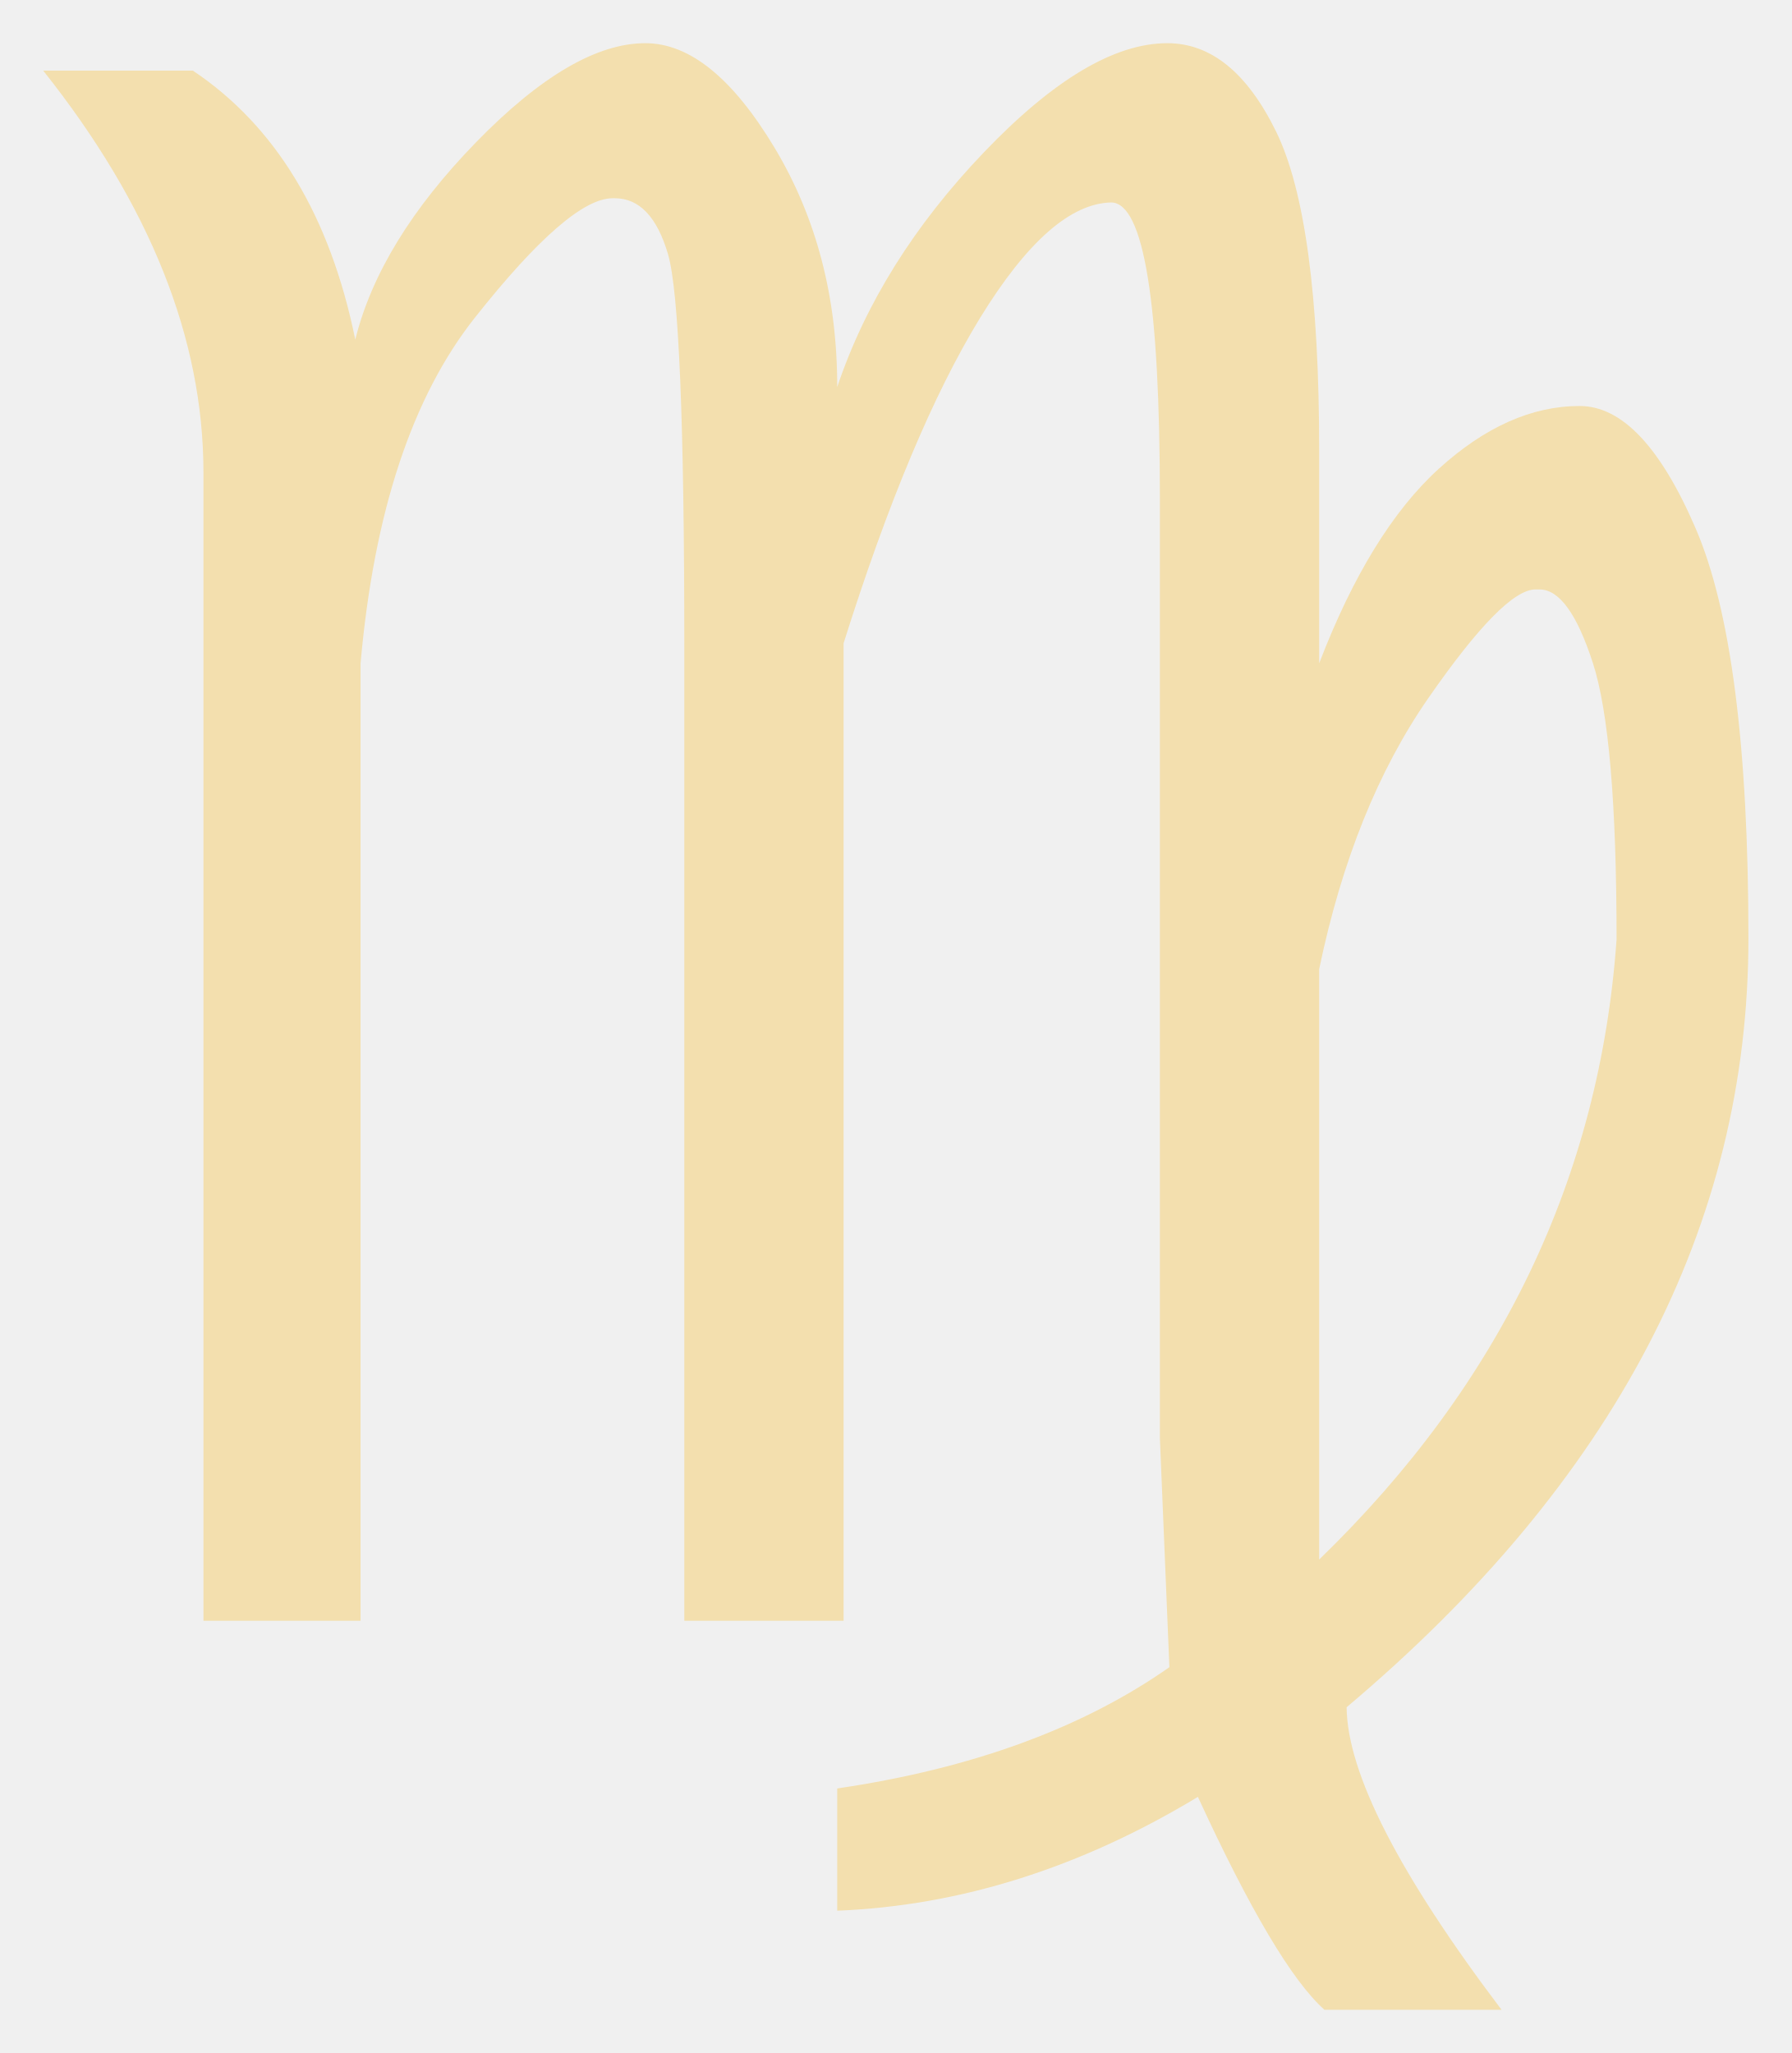
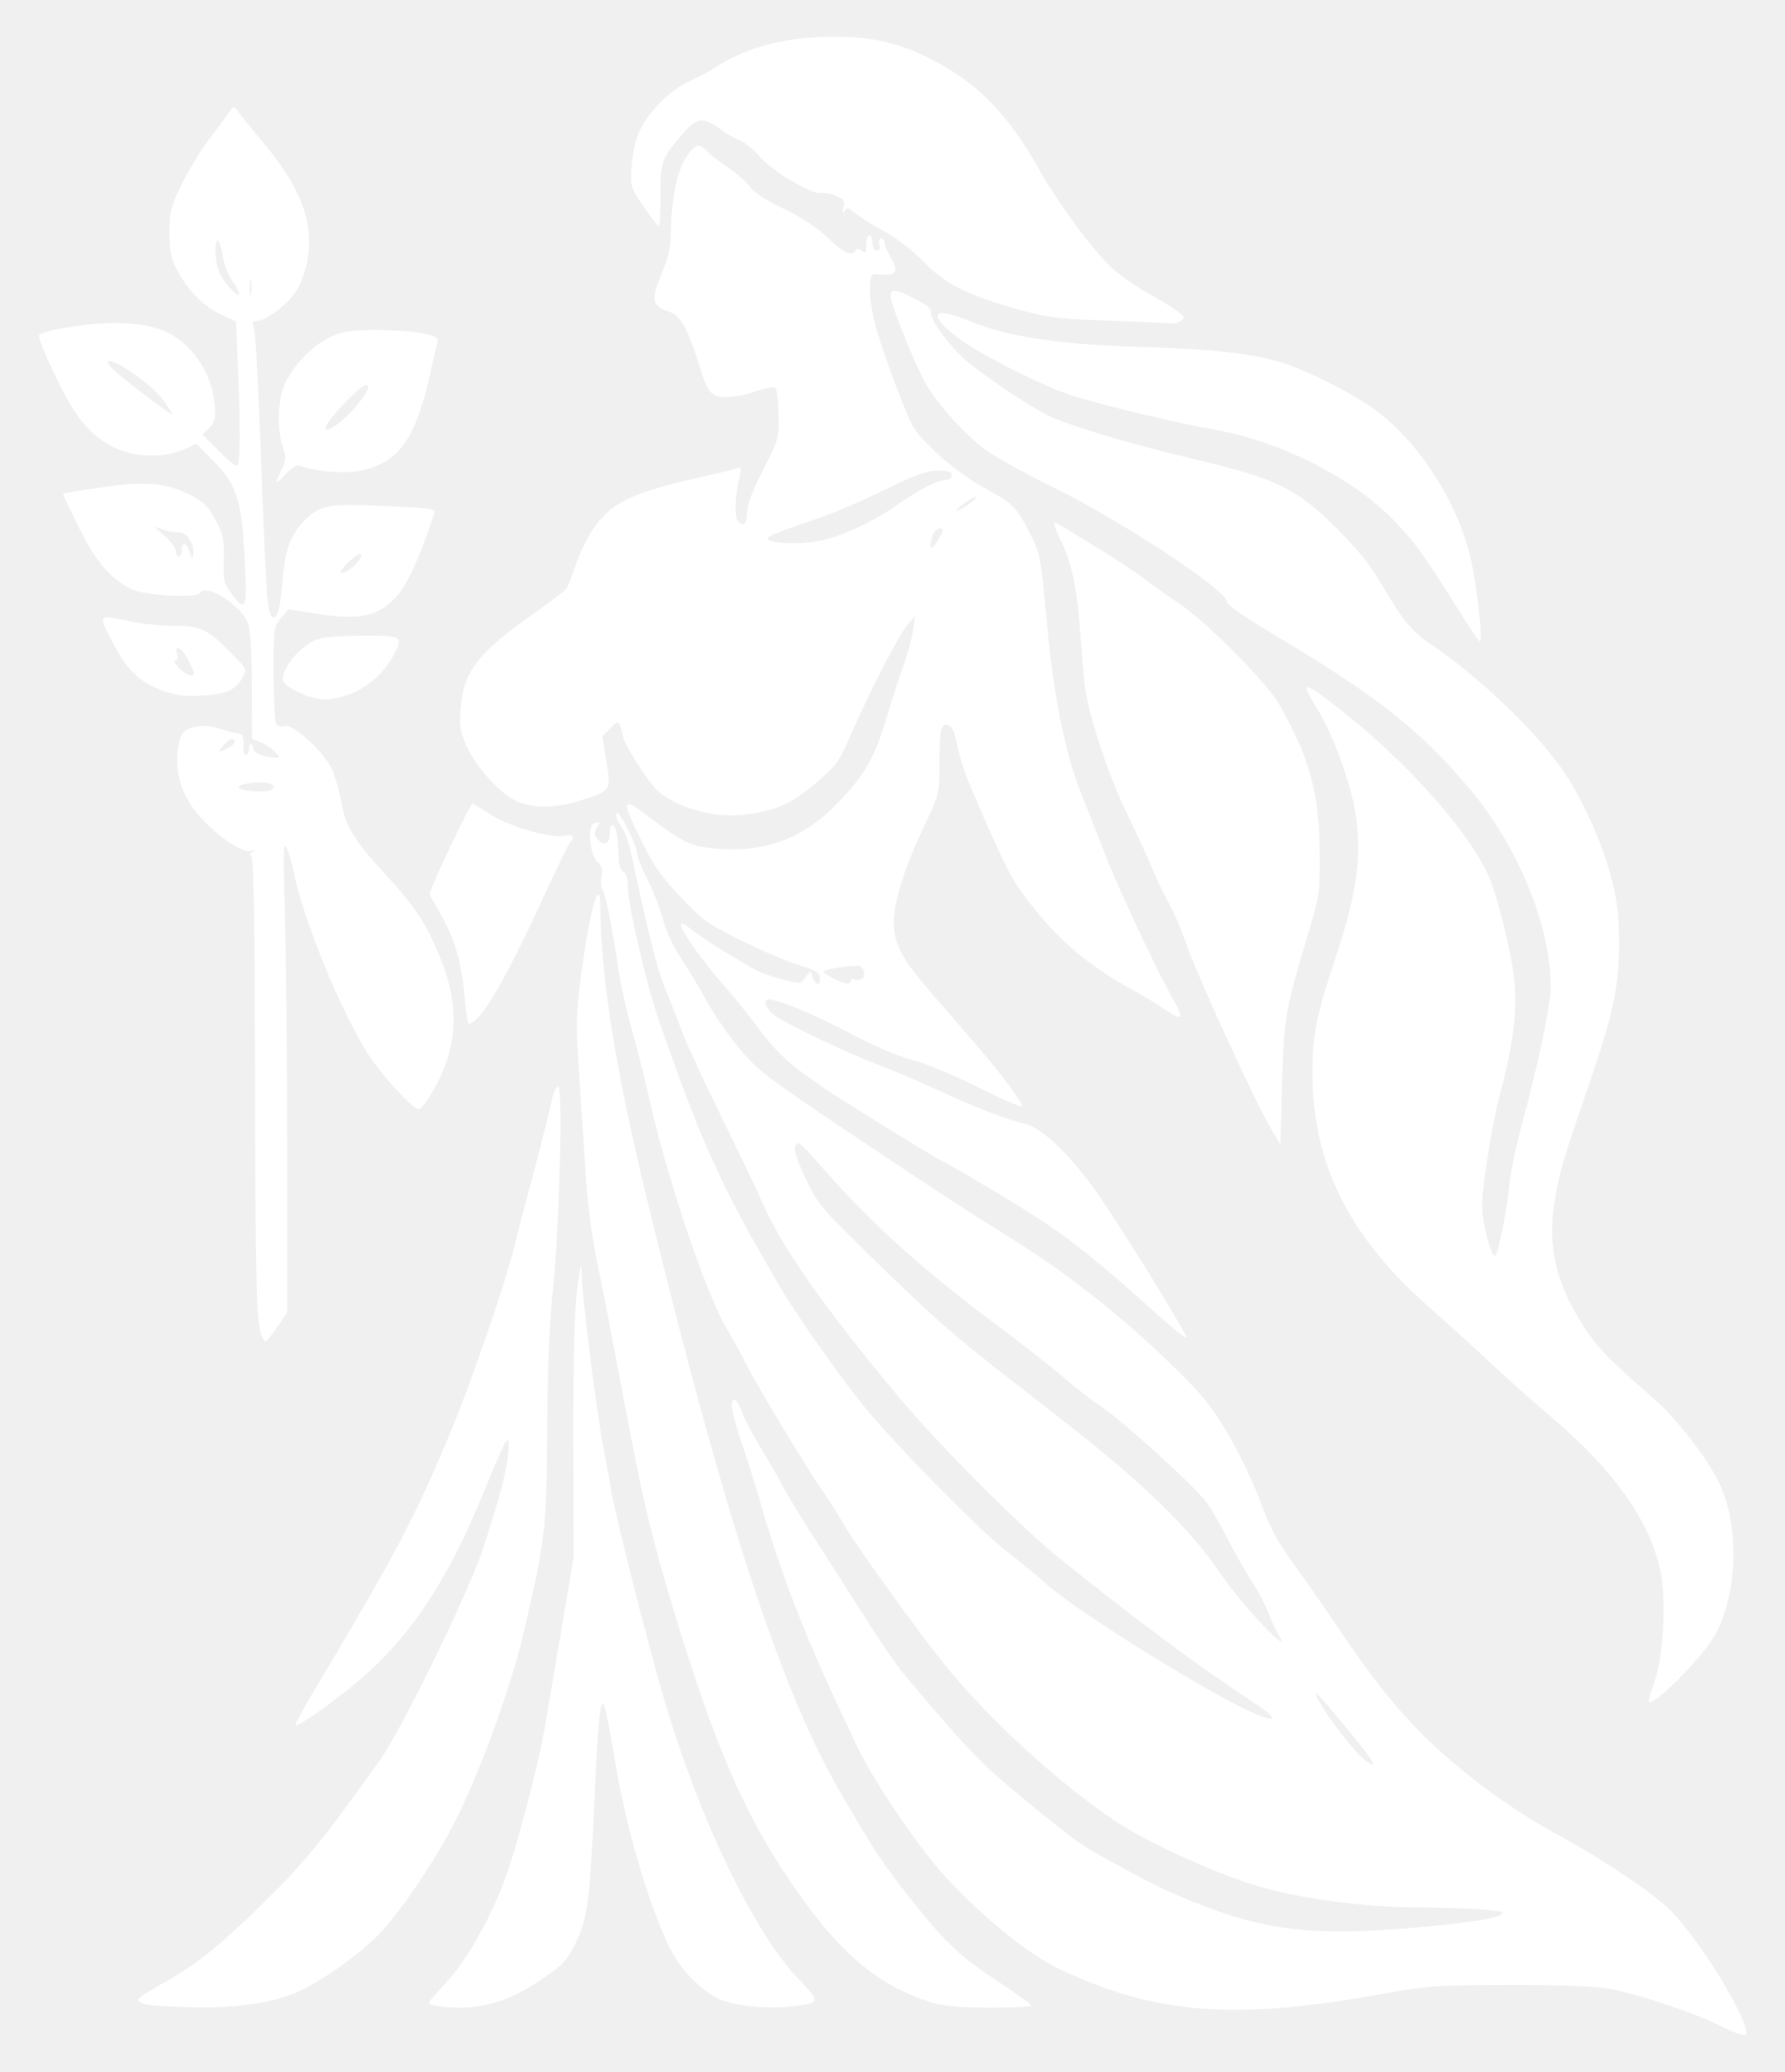
- <svg xmlns="http://www.w3.org/2000/svg" viewBox="-8.3 -8.086 16.591 19.013" width="16.591mm" height="19.013mm">
-   <path d="M-2.324 -7.686Q-1.709 -7.686 -1.128 -6.719Q-0.547 -5.752 -0.547 -4.502Q-0.156 -5.664 0.811 -6.675Q1.777 -7.686 2.51 -7.686Q3.115 -7.686 3.516 -6.87Q3.916 -6.055 3.916 -3.916V-1.943Q4.385 -3.164 5.024 -3.745Q5.664 -4.326 6.328 -4.326Q6.914 -4.326 7.402 -3.193Q7.891 -2.061 7.891 0.605Q7.891 4.59 4.17 7.725Q4.18 8.643 5.605 10.527H3.965Q3.516 10.127 2.793 8.555Q1.162 9.541 -0.547 9.609V8.477Q1.318 8.203 2.529 7.354L2.441 5.234V-3.115Q2.441 -3.291 2.441 -3.457Q2.441 -6.201 1.992 -6.211Q1.426 -6.201 0.776 -5.142Q0.127 -4.082 -0.488 -2.129V6.924H-1.963V-2.08Q-1.963 -5.215 -2.114 -5.732Q-2.266 -6.25 -2.607 -6.25Q-2.607 -6.25 -2.617 -6.25Q-2.617 -6.25 -2.627 -6.25Q-3.027 -6.25 -3.901 -5.146Q-4.775 -4.043 -4.961 -1.943V6.924H-6.416V-3.711Q-6.416 -5.566 -7.9 -7.432H-6.514Q-5.361 -6.66 -5.01 -4.941Q-4.785 -5.85 -3.892 -6.768Q-2.998 -7.686 -2.324 -7.686ZM3.916 0.889V6.357Q6.436 3.916 6.67 0.615Q6.67 -1.27 6.45 -1.948Q6.23 -2.627 5.957 -2.627Q5.957 -2.627 5.918 -2.627Q5.625 -2.627 4.927 -1.621Q4.229 -0.615 3.916 0.889Z" fill="#f3dfae" />
+ <svg xmlns="http://www.w3.org/2000/svg" viewBox="-6 -6 291.50 339.00" width="292" height="339">
+   <path fill="#FFFFFF" fill-rule="evenodd" d="M274.75,325.22C270.40,323.12 261.88,320.29 257.24,319.41C254.89,318.96 249.52,318.76 240.75,318.77C228.88,318.80 227.11,318.92 220.42,320.14C195.75,324.64 182.70,323.63 166.75,315.98C162.10,313.75 154.65,307.71 148.79,301.43C144.08,296.38 136.80,285.64 133.81,279.35C125.71,262.32 121.88,252.65 118.23,240.00C117.23,236.56 115.76,231.87 114.96,229.57C113.48,225.34 113.12,223.00 113.96,223.00C114.21,223.00 114.81,224.02 115.28,225.27C115.76,226.52 117.15,229.16 118.38,231.15C119.60,233.13 121.13,235.79 121.78,237.07C122.43,238.34 124.94,242.44 127.35,246.18C129.77,249.92 133.48,255.74 135.60,259.11C137.72,262.49 140.48,266.49 141.75,268.00C150.04,277.90 153.75,281.94 157.49,285.13C164.53,291.13 170.14,295.54 172.25,296.72C181.39,301.85 183.97,303.15 189.10,305.20C198.04,308.78 204.15,309.99 213.25,310.00C221.52,310.00 237.35,308.41 239.13,307.39C240.14,306.81 239.91,306.72 236.75,306.44C234.82,306.27 229.61,306.10 225.16,306.06C216.43,306.00 206.02,304.56 199.25,302.49C192.16,300.32 181.34,295.36 176.25,291.94C166.79,285.60 155.39,275.13 148.22,266.22C143.37,260.18 133.69,246.69 131.74,243.25C130.97,241.88 129.39,239.40 128.24,237.75C125.54,233.88 117.53,220.56 115.76,217.00C115.00,215.49 113.62,212.98 112.69,211.42C109.41,205.97 103.18,187.63 100.23,174.75C99.29,170.62 97.85,164.89 97.03,162.00C96.22,159.11 95.30,155.06 95.00,153.00C93.92,145.66 92.85,140.24 92.37,139.62C92.10,139.28 92.01,138.30 92.18,137.45C92.42,136.29 92.26,135.70 91.54,135.08C90.31,134.00 89.79,129.19 90.87,128.77C91.98,128.35 92.05,128.43 91.41,129.46C90.94,130.21 90.95,130.59 91.47,131.21C92.54,132.50 93.50,132.16 93.50,130.50C93.50,129.68 93.71,129.00 93.96,129.00C94.52,129.00 94.91,130.96 94.96,133.98C94.99,135.41 95.27,136.36 95.75,136.63C96.23,136.90 96.50,137.81 96.50,139.18C96.50,142.15 99.56,155.24 101.66,161.25C108.64,181.25 111.74,188.04 121.38,204.55C124.05,209.14 131.68,219.94 135.46,224.50C140.70,230.82 153.95,244.28 158.19,247.58C160.70,249.54 163.54,251.87 164.50,252.77C169.62,257.55 194.00,272.63 200.06,274.77C203.03,275.82 202.38,274.84 198.38,272.21C189.87,266.64 178.55,258.21 166.77,248.66C160.42,243.51 147.11,230.13 140.75,222.49C128.64,207.95 121.97,198.48 118.75,191.28C117.65,188.82 114.47,182.17 111.69,176.51C108.90,170.85 106.05,164.65 105.34,162.73C104.63,160.82 103.38,157.64 102.57,155.67C101.29,152.61 100.10,147.85 96.90,133.08C96.58,131.61 95.89,129.86 95.37,129.20C94.85,128.54 94.51,127.61 94.61,127.12C94.83,126.11 98.00,132.20 98.00,133.63C98.00,134.12 98.77,136.06 99.72,137.93C100.66,139.80 101.79,142.73 102.24,144.44C102.69,146.20 103.96,148.93 105.15,150.72C106.30,152.47 108.22,155.66 109.40,157.82C110.58,159.98 112.99,163.47 114.75,165.58C117.61,168.99 119.34,170.33 130.51,177.83C145.17,187.67 150.82,191.37 159.86,197.03C168.53,202.47 177.00,209.14 184.87,216.72C190.34,221.99 191.72,223.65 194.56,228.40C196.43,231.54 198.77,236.39 199.95,239.60C201.59,244.06 202.76,246.25 205.51,250.00C207.42,252.61 210.49,257.00 212.32,259.75C218.06,268.34 222.22,273.59 227.07,278.32C232.90,284.02 241.00,290.01 247.93,293.78C255.94,298.12 264.34,303.75 267.22,306.69C271.90,311.49 279.50,323.80 279.50,326.59C279.50,327.30 278.37,326.97 274.75,325.22ZM18.36,322.05C17.32,321.89 16.42,321.53 16.36,321.26C16.30,320.99 17.71,319.97 19.50,318.99C25.56,315.68 29.12,312.89 36.51,305.67C43.57,298.79 46.79,294.84 56.14,281.63C59.47,276.91 70.03,255.34 72.51,248.19C73.63,244.92 75.11,240.14 75.78,237.57C77.01,232.85 77.40,228.88 76.55,229.78C76.30,230.04 74.82,233.40 73.27,237.25C66.89,253.03 60.65,262.32 51.25,269.98C47.25,273.24 42.40,276.57 42.10,276.27C41.99,276.15 43.35,273.63 45.12,270.66C58.68,247.94 61.81,242.00 67.60,228.00C71.11,219.51 76.60,203.48 77.97,197.73C78.50,195.51 79.82,190.45 80.90,186.48C81.99,182.50 83.26,177.50 83.72,175.37C84.27,172.86 84.76,171.60 85.11,171.82C85.88,172.29 85.24,195.68 84.20,205.25C83.67,210.18 83.35,217.97 83.29,228.00C83.18,244.32 82.97,246.08 79.40,261.25C77.09,271.09 71.45,286.17 67.17,294.00C63.92,299.94 58.93,307.16 55.85,310.37C52.64,313.71 46.14,318.33 42.39,319.94C38.45,321.63 32.80,322.50 26.32,322.43C22.98,322.39 19.40,322.22 18.36,322.05ZM64.86,322.14C63.47,321.93 63.47,321.93 66.70,318.44C70.04,314.83 73.83,308.22 76.27,301.76C78.25,296.47 81.88,282.69 82.97,276.25C83.53,272.95 84.81,265.41 85.80,259.50L87.61,248.75L87.57,229.25C87.55,215.52 87.74,208.27 88.21,204.75C88.81,200.34 88.89,200.08 88.94,202.55C89.02,206.36 91.31,224.61 92.48,230.75C93.00,233.50 93.57,236.65 93.74,237.75C94.30,241.37 99.92,263.58 102.41,272.00C108.29,291.89 117.15,310.27 124.55,317.93C128.06,321.57 127.99,321.76 123.14,322.28C118.97,322.73 113.72,322.15 111.25,320.98C108.40,319.62 105.15,316.26 103.48,312.96C99.94,305.95 96.09,292.76 94.23,281.25C93.51,276.85 92.74,273.06 92.51,272.82C91.93,272.23 91.60,275.78 91.00,289.01C90.26,305.11 89.86,308.10 87.89,312.00C86.42,314.92 85.82,315.54 81.98,318.10C76.17,321.98 71.35,323.12 64.86,322.14ZM146.00,321.57C137.16,318.74 130.81,313.27 123.09,301.87C115.42,290.54 110.67,279.49 104.01,257.53C100.34,245.41 99.05,239.99 96.02,224.00C93.19,209.04 92.67,206.41 91.27,199.55C90.51,195.82 89.81,190.06 89.51,185.05C89.23,180.49 88.76,173.15 88.46,168.75C87.99,161.94 88.03,159.78 88.74,154.25C90.20,142.86 91.99,136.54 92.01,142.77C92.02,153.61 94.53,169.27 99.57,190.00C112.10,241.60 121.47,270.39 131.17,287.10C137.00,297.14 138.20,298.95 143.02,305.00C148.56,311.96 150.82,314.08 157.14,318.25C160.05,320.18 162.45,321.92 162.47,322.12C162.49,322.33 159.41,322.49 155.62,322.47C150.49,322.45 148.05,322.22 146.00,321.57ZM217.22,280.64C215.22,277.99 209.38,271.00 209.16,271.00C208.17,271.00 214.56,279.92 216.92,281.83C218.78,283.34 218.90,282.87 217.22,280.64ZM263.50,272.23C263.50,272.09 263.98,270.57 264.56,268.86C265.91,264.90 266.41,255.90 265.52,251.40C263.86,242.97 258.00,234.66 247.29,225.58C244.24,222.99 239.82,219.05 237.45,216.81C235.09,214.58 230.64,210.54 227.57,207.84C214.42,196.27 208.49,184.30 208.50,169.34C208.51,163.40 209.19,160.04 212.22,150.91C216.84,137.01 217.15,130.12 213.61,119.66C212.47,116.26 210.66,112.14 209.53,110.35C208.41,108.59 207.50,106.87 207.50,106.55C207.50,106.22 208.46,106.64 209.62,107.49C221.89,116.36 233.93,129.39 237.42,137.56C238.88,141.01 241.00,149.59 241.53,154.28C242.09,159.16 241.37,164.95 239.22,172.88C238.53,175.42 237.53,180.64 236.99,184.48C236.07,190.95 236.06,191.71 236.77,195.09C237.55,198.80 238.28,200.27 238.69,198.96C239.38,196.80 240.48,190.79 240.74,187.75C240.91,185.82 241.93,181.05 243.00,177.14C245.45,168.19 247.50,158.30 247.50,155.44C247.49,145.46 242.15,132.44 234.18,123.01C225.94,113.25 219.09,107.88 201.64,97.48C197.13,94.80 194.53,92.95 194.52,92.42C194.48,90.57 176.94,79.02 166.23,73.80C161.84,71.66 156.86,68.91 155.15,67.70C151.85,65.34 147.36,60.40 145.24,56.77C143.56,53.92 139.50,43.81 139.50,42.51C139.50,41.17 140.22,41.25 143.50,42.91C145.45,43.90 146.21,44.56 146.10,45.18C145.92,46.19 148.61,49.98 151.34,52.56C153.51,54.61 161.03,59.75 164.71,61.71C168.03,63.46 177.68,66.38 189.52,69.21C202.74,72.36 205.90,73.91 212.44,80.41C215.79,83.74 218.03,86.50 219.63,89.27C223.21,95.45 224.69,97.26 228.10,99.56C235.55,104.59 244.75,113.33 249.16,119.57C252.41,124.17 255.81,131.54 257.34,137.36C258.36,141.19 258.64,143.49 258.67,148.00C258.71,155.13 257.81,159.59 254.15,170.25C249.45,183.98 249.01,185.46 248.19,190.17C246.87,197.81 248.29,204.01 253.00,211.18C255.27,214.63 256.97,216.38 264.24,222.72C267.88,225.89 272.79,232.12 274.83,236.16C278.32,243.05 278.25,253.56 274.67,260.99C272.90,264.68 263.50,274.14 263.50,272.23ZM202.90,261.38C202.51,260.76 201.80,259.20 201.32,257.91C200.84,256.62 199.55,254.18 198.46,252.50C197.37,250.81 195.60,247.70 194.53,245.59C193.47,243.48 191.93,240.84 191.12,239.73C189.24,237.16 177.50,226.50 173.94,224.14C172.46,223.16 169.79,221.08 168.00,219.53C166.21,217.97 161.26,214.09 157.00,210.90C144.60,201.64 136.13,194.00 128.36,185.09C124.76,180.97 124.25,180.55 123.91,181.47C123.64,182.21 124.12,183.75 125.60,186.88C127.57,191.02 128.13,191.69 136.21,199.55C148.41,211.40 149.32,212.18 166.75,225.67C180.37,236.21 188.41,243.98 193.50,251.50C197.02,256.72 205.75,265.88 202.90,261.38ZM36.59,212.62C35.71,210.92 35.51,203.34 35.47,169.13C35.45,145.71 35.27,134.41 34.91,134.20C34.58,133.99 34.63,133.71 35.07,133.39C35.57,133.03 35.51,132.99 34.81,133.21C33.51,133.64 29.59,131.03 26.60,127.76C23.09,123.92 21.91,119.26 23.28,114.63C23.79,112.91 26.87,112.25 29.77,113.23C31.01,113.65 32.36,114.00 32.77,114.00C33.48,114.00 33.74,114.83 33.59,116.62C33.54,117.11 33.73,117.50 34.01,117.50C34.28,117.50 34.50,117.01 34.50,116.42C34.50,115.82 34.67,115.50 34.88,115.71C35.08,115.91 35.25,116.34 35.25,116.64C35.25,117.21 36.96,117.86 38.70,117.95C39.61,118.00 39.61,117.95 38.79,117.05C38.32,116.52 37.27,115.82 36.46,115.49L35.00,114.88L34.97,106.31C34.95,101.05 34.71,97.08 34.35,96.02C33.34,93.11 27.51,89.37 26.50,90.99C25.91,91.95 17.22,91.44 15.10,90.32C11.65,88.50 9.47,85.91 6.67,80.35C5.17,77.35 4.01,74.84 4.09,74.77C4.18,74.70 6.92,74.24 10.19,73.76C16.91,72.76 20.33,72.94 23.82,74.48C26.90,75.84 27.84,76.72 29.31,79.61C30.30,81.58 30.48,82.60 30.38,85.65C30.26,89.00 30.37,89.48 31.65,91.16C33.99,94.24 34.19,93.75 33.81,85.74C33.35,76.00 32.50,73.29 28.72,69.47L25.88,66.60L23.82,67.54C20.66,68.97 15.63,68.84 12.47,67.23C8.40,65.17 6.23,62.56 2.91,55.72C1.25,52.30 0.00,49.22 0.14,48.86C0.30,48.44 2.49,47.89 6.07,47.37C12.16,46.47 17.25,46.75 20.64,48.17C24.96,49.98 28.41,54.94 28.87,60.03C29.09,62.50 28.98,63.02 28.01,63.99L26.89,65.11L29.53,67.78C30.98,69.25 32.36,70.34 32.59,70.20C33.08,69.89 33.12,63.37 32.67,53.68L32.35,46.60L29.96,45.48C27.05,44.12 24.52,41.58 22.79,38.30C21.73,36.29 21.50,35.17 21.50,32.02C21.50,28.59 21.70,27.79 23.44,24.22C24.51,22.04 26.59,18.64 28.07,16.67C29.54,14.70 31.03,12.68 31.37,12.17C31.96,11.30 32.04,11.31 32.87,12.47C33.35,13.15 35.27,15.51 37.13,17.72C42.98,24.69 45.13,30.52 44.07,36.54C43.77,38.26 42.95,40.53 42.25,41.59C40.77,43.82 37.29,46.50 35.87,46.50C35.07,46.50 34.95,46.71 35.26,47.62C35.62,48.70 35.93,54.85 36.93,81.00C37.36,92.29 37.66,95.00 38.50,95.00C39.22,95.00 39.63,93.29 40.00,88.74C40.40,83.81 41.43,81.18 43.83,78.91C46.28,76.59 47.50,76.39 56.67,76.78C64.10,77.09 65.05,77.23 64.82,77.94C62.48,85.13 60.39,89.70 58.57,91.67C55.51,94.96 52.45,95.55 44.85,94.31L40.95,93.67L39.72,95.12C38.54,96.53 38.50,96.84 38.51,104.16C38.51,108.34 38.71,112.06 38.95,112.43C39.20,112.82 39.78,112.98 40.34,112.80C41.66,112.38 46.58,116.82 47.97,119.69C48.55,120.89 49.27,123.31 49.57,125.06C50.27,129.18 51.50,131.24 56.65,136.86C61.79,142.46 63.50,145.06 65.83,150.82C69.16,159.05 68.62,166.05 64.07,173.37C63.34,174.54 62.52,175.50 62.23,175.50C61.33,175.50 56.16,169.86 54.00,166.50C49.49,159.48 43.14,143.86 41.72,136.25C41.51,135.15 41.04,133.57 40.67,132.75C40.10,131.47 40.06,133.18 40.38,144.25C40.58,151.40 40.75,168.84 40.75,183.00L40.75,208.75L39.10,211.12C38.19,212.43 37.36,213.50 37.24,213.50C37.13,213.50 36.83,213.11 36.59,212.62ZM183.52,209.41C171.58,198.66 167.33,195.41 157.54,189.54C153.41,187.06 149.07,184.55 147.90,183.95C146.74,183.36 140.82,179.76 134.75,175.96C123.45,168.88 121.44,167.18 116.74,160.75C115.93,159.65 113.72,156.97 111.83,154.79C108.10,150.50 104.74,145.60 105.21,145.12C105.37,144.96 106.01,145.31 106.64,145.89C107.68,146.88 114.45,151.13 117.60,152.79C118.34,153.18 120.25,153.84 121.84,154.25C124.67,154.99 124.76,154.98 125.56,153.92L126.38,152.83L126.72,153.92C127.17,155.32 128.12,155.32 127.91,153.92C127.78,153.06 127.11,152.66 124.65,151.96C122.94,151.48 118.73,149.70 115.28,147.99C109.57,145.17 108.67,144.53 105.13,140.79C102.32,137.82 100.67,135.53 99.15,132.45C95.14,124.34 95.24,124.06 100.69,128.20C105.75,132.03 107.17,132.63 111.68,132.90C119.46,133.36 125.35,131.05 130.80,125.40C135.28,120.77 136.78,118.16 138.78,111.56C139.66,108.64 140.94,104.67 141.63,102.75C142.31,100.83 143.01,98.24 143.18,97.00L143.50,94.75L142.24,96.25C140.76,98.01 136.03,107.17 133.00,114.15C131.08,118.55 130.55,119.32 127.64,121.78C123.52,125.28 121.39,126.35 117.03,127.10C112.61,127.86 108.00,127.17 104.02,125.15C101.71,123.98 100.81,123.09 98.63,119.83C97.18,117.68 95.87,115.32 95.71,114.59C95.09,111.77 95.04,111.73 93.64,113.14L92.31,114.46L92.98,118.56C93.76,123.39 93.74,123.42 88.58,125.02C84.62,126.24 80.86,126.26 78.25,125.06C75.58,123.84 71.73,119.61 70.15,116.18C69.07,113.81 68.91,112.88 69.11,110.07C69.56,103.86 71.76,100.99 81.19,94.31C83.79,92.46 86.13,90.69 86.39,90.35C86.65,90.02 87.35,88.28 87.94,86.49C88.52,84.70 89.78,82.08 90.72,80.68C93.71,76.25 97.01,74.63 108.25,72.11C110.72,71.56 113.29,70.93 113.95,70.72C115.07,70.37 115.12,70.44 114.80,71.80C114.02,75.03 113.88,78.50 114.49,79.24C115.39,80.32 116.00,79.70 116.00,77.72C116.00,76.63 116.96,74.12 118.62,70.87C121.18,65.88 121.24,65.65 121.15,61.81C121.10,59.64 120.88,57.68 120.66,57.46C120.43,57.24 119.01,57.49 117.50,58.01C115.99,58.54 113.80,58.97 112.64,58.98C110.28,59.00 109.59,58.30 108.49,54.75C106.30,47.70 105.18,45.64 103.18,44.98C100.44,44.07 100.24,43.03 101.98,38.88C103.10,36.23 103.50,34.47 103.51,32.26C103.53,27.32 104.43,22.46 105.75,20.21C107.30,17.56 108.10,17.26 109.54,18.80C110.18,19.47 111.73,20.68 112.99,21.49C114.25,22.31 115.81,23.68 116.45,24.54C117.22,25.58 119.10,26.81 121.93,28.13C124.79,29.46 127.21,31.04 129.09,32.82C131.87,35.45 133.12,36.02 133.77,34.98C133.99,34.62 134.31,34.64 134.79,35.04C135.38,35.52 135.50,35.35 135.50,34.06C135.50,33.20 135.72,32.50 136.00,32.50C136.28,32.50 136.50,33.06 136.50,33.75C136.50,34.49 136.79,35.00 137.20,35.00C137.66,35.00 137.81,34.65 137.64,34.00C137.50,33.44 137.63,33.00 137.94,33.00C138.25,33.00 138.50,33.32 138.50,33.72C138.50,34.12 138.97,35.24 139.54,36.20C140.83,38.39 140.43,39.11 138.07,38.91C136.26,38.75 136.25,38.77 136.10,40.81C136.02,41.95 136.31,44.42 136.75,46.31C137.57,49.86 141.39,60.35 143.04,63.58C144.36,66.16 150.34,71.37 154.75,73.79C159.59,76.43 160.05,76.89 162.21,81.15C163.99,84.67 164.05,84.99 165.04,95.75C166.17,108.05 167.98,117.04 170.72,123.96C171.65,126.32 173.48,130.95 174.77,134.25C177.10,140.19 183.87,154.51 186.06,158.12C186.68,159.14 187.03,160.14 186.84,160.32C186.65,160.51 185.54,159.99 184.37,159.17C183.21,158.35 180.68,156.82 178.75,155.77C171.76,151.95 166.71,147.60 161.88,141.25C159.28,137.82 158.74,136.81 154.59,127.42C151.64,120.76 150.98,118.87 150.13,114.75C149.68,112.61 148.37,111.82 147.78,113.34C147.59,113.84 147.45,116.41 147.46,119.07C147.47,123.90 147.47,123.91 144.77,129.60C141.80,135.85 140.00,141.58 140.00,144.80C140.00,148.30 141.27,150.80 145.61,155.83C147.89,158.47 151.37,162.51 153.36,164.81C157.63,169.76 161.00,174.25 161.00,174.98C161.00,175.27 157.79,173.90 153.88,171.93C149.90,169.94 145.12,167.94 143.06,167.43C140.84,166.87 136.76,165.12 132.81,163.04C127.03,159.99 121.05,157.50 119.52,157.50C118.62,157.50 118.96,158.79 120.12,159.83C121.61,161.15 131.53,165.94 137.50,168.23C140.11,169.22 144.72,171.19 147.75,172.59C153.47,175.24 158.33,177.11 161.75,177.97C164.69,178.72 170.00,184.14 174.55,191.04C180.34,199.80 188.11,212.55 187.84,212.83C187.70,212.96 185.76,211.43 183.52,209.41ZM201.91,179.00C199.07,174.24 189.29,152.84 187.48,147.42C186.89,145.68 185.78,143.12 185.01,141.75C184.23,140.38 182.99,137.79 182.25,136.00C181.52,134.21 179.60,130.05 177.99,126.75C175.16,120.93 171.90,111.08 171.30,106.50C171.13,105.26 170.78,101.21 170.51,97.50C169.99,90.12 169.12,86.08 167.26,82.27C166.59,80.90 166.14,79.69 166.25,79.58C166.36,79.47 167.12,79.80 167.92,80.32C168.73,80.83 171.38,82.46 173.81,83.93C176.24,85.41 179.47,87.55 180.99,88.69C182.51,89.83 185.08,91.65 186.71,92.75C191.19,95.76 201.08,105.73 203.08,109.25C208.02,117.95 209.62,123.73 209.69,133.25C209.75,140.12 209.71,140.38 207.61,147.41C204.04,159.34 203.86,160.43 203.54,171.25L203.25,181.25L201.91,179.00ZM69.80,157.38C69.33,151.71 68.25,147.83 66.09,144.00C65.08,142.21 64.17,140.57 64.07,140.34C63.86,139.85 70.61,125.56 71.07,125.52C71.25,125.51 72.52,126.26 73.90,127.18C76.85,129.17 83.85,131.22 86.03,130.74C87.49,130.42 87.92,130.86 87.05,131.78C86.80,132.04 84.79,136.19 82.58,141.00C76.34,154.61 72.29,161.45 70.45,161.49C70.28,161.50 69.99,159.64 69.80,157.38ZM133.00,154.47C133.00,154.18 133.20,154.07 133.45,154.22C133.71,154.38 134.24,154.38 134.65,154.22C135.65,153.83 135.13,152.00 134.01,152.00C132.17,152.00 128.50,152.65 128.50,152.98C128.50,153.36 131.41,154.84 132.38,154.94C132.72,154.97 133.00,154.76 133.00,154.47ZM38.50,122.75C38.50,121.95 35.84,121.72 33.58,122.33C31.80,122.80 33.29,123.48 36.12,123.49C37.91,123.50 38.50,123.31 38.50,122.75ZM31.15,116.34C31.93,115.94 32.28,115.45 32.05,115.09C31.79,114.67 31.33,114.86 30.51,115.74C29.17,117.16 29.32,117.29 31.15,116.34ZM42.62,107.27C41.07,106.54 40.00,105.72 40.00,105.25C40.00,102.97 43.30,99.27 46.03,98.49C46.97,98.22 50.28,98.00 53.37,98.00C59.58,98.00 59.75,98.11 58.22,101.05C56.73,103.93 54.01,106.43 51.19,107.48C47.65,108.81 45.83,108.76 42.62,107.27ZM20.60,107.09C16.63,105.66 14.57,103.71 12.18,99.09C9.76,94.41 9.66,94.53 15.34,95.71C17.22,96.10 20.36,96.41 22.33,96.39C26.50,96.36 27.85,97.01 31.72,100.96C34.10,103.39 34.16,103.52 33.47,104.80C32.37,106.87 30.87,107.55 26.91,107.80C24.13,107.98 22.61,107.80 20.60,107.09ZM25.48,104.12C25.46,103.92 25.07,102.98 24.60,102.04C23.62,100.07 22.19,99.22 22.73,100.94C22.95,101.63 22.85,102.00 22.45,102.00C22.10,102.00 22.34,102.55 23.00,103.25C24.11,104.44 25.53,104.94 25.48,104.12ZM232.78,94.38C226.69,84.71 225.42,82.94 222.19,79.51C215.39,72.31 203.33,66.16 192.25,64.25C187.06,63.36 175.83,60.70 169.75,58.91C165.52,57.67 155.37,52.67 151.30,49.82C145.38,45.67 145.92,43.83 152.27,46.48C158.51,49.08 166.95,50.36 180.25,50.75C192.68,51.12 199.16,51.87 204.03,53.51C207.95,54.83 214.43,58.07 218.00,60.51C225.54,65.64 232.33,76.02 234.49,85.75C235.44,90.01 236.41,99.00 235.92,99.00C235.80,99.00 234.39,96.92 232.78,94.38ZM52.21,86.04C52.73,85.47 53.01,84.84 52.83,84.66C52.46,84.29 49.50,86.92 49.50,87.61C49.50,88.21 51.08,87.29 52.21,86.04ZM24.78,82.23C24.30,81.49 23.55,81.04 22.87,81.08C22.25,81.11 21.07,80.88 20.25,80.57C18.77,80.01 18.78,80.02 20.63,81.62C21.66,82.52 22.50,83.64 22.50,84.12C22.50,84.61 22.73,85.00 23.00,85.00C23.27,85.00 23.50,84.55 23.50,84.00C23.50,82.54 24.33,82.78 24.79,84.38C25.16,85.70 25.19,85.70 25.38,84.60C25.49,83.96 25.22,82.90 24.78,82.23ZM148.00,80.88C148.00,79.98 146.59,80.61 146.32,81.62C145.74,83.78 146.01,84.24 147.00,82.75C147.55,81.92 147.99,81.08 148.00,80.88ZM132.56,80.99C134.87,80.07 138.32,78.20 140.24,76.83C143.94,74.20 147.18,72.53 148.62,72.51C149.11,72.50 149.50,72.16 149.50,71.75C149.50,71.19 148.91,71.00 147.21,71.00C145.41,71.00 143.52,71.69 138.34,74.23C134.71,76.01 129.72,78.12 127.25,78.93C123.16,80.27 120.13,81.42 119.51,81.88C118.68,82.50 121.33,83.02 124.56,82.86C127.41,82.72 129.43,82.25 132.56,80.99ZM153.48,75.34C153.50,74.89 150.70,76.77 150.24,77.52C150.08,77.78 150.74,77.48 151.70,76.87C152.67,76.25 153.47,75.57 153.48,75.34ZM39.00,72.88C39.00,72.69 39.38,71.73 39.85,70.76C40.58,69.23 40.60,68.73 40.05,67.20C38.99,64.26 39.19,59.08 40.45,56.59C42.09,53.39 44.95,50.48 47.75,49.18C49.85,48.20 51.06,48.01 55.35,48.00C58.16,48.00 61.61,48.25 63.02,48.55C65.31,49.04 65.56,49.22 65.29,50.18C65.12,50.77 64.64,52.81 64.23,54.71C61.83,65.77 59.06,69.69 52.72,71.01C50.09,71.55 45.30,71.16 42.77,70.19C42.32,70.02 41.43,70.56 40.52,71.56C39.68,72.48 39.00,73.07 39.00,72.88ZM51.94,60.58C53.88,58.26 54.48,56.98 53.62,57.02C52.58,57.07 47.00,63.00 47.00,64.06C47.00,65.03 49.95,62.94 51.94,60.58ZM20.22,59.18C18.35,56.73 12.57,52.73 11.45,53.10C11.12,53.21 11.84,54.13 13.05,55.14C16.27,57.83 21.72,61.90 21.91,61.74C22.00,61.66 21.24,60.51 20.22,59.18ZM175.25,46.47C166.74,46.16 165.16,45.96 160.09,44.54C151.99,42.28 148.35,40.42 144.75,36.71C142.97,34.88 140.33,32.85 138.25,31.73C136.32,30.69 134.23,29.38 133.60,28.81C132.61,27.92 132.38,27.88 131.96,28.51C131.60,29.05 131.55,28.90 131.77,27.95C132.02,26.85 131.84,26.56 130.59,26.04C129.77,25.70 128.66,25.49 128.12,25.59C126.58,25.85 120.04,21.98 118.09,19.65C117.12,18.50 115.64,17.28 114.79,16.95C113.94,16.61 112.55,15.83 111.69,15.20C108.78,13.06 107.90,13.15 105.52,15.84C102.04,19.79 101.74,20.63 101.82,26.12C101.85,28.81 101.74,31.00 101.56,31.00C101.39,31.00 100.26,29.55 99.05,27.77C96.88,24.57 96.87,24.51 97.11,21.07C97.26,18.95 97.79,16.71 98.47,15.30C99.98,12.19 103.52,8.66 106.39,7.39C107.69,6.82 109.88,5.64 111.25,4.77C116.32,1.56 122.61,-0.00 130.35,0.01C136.44,0.02 140.60,0.96 145.75,3.51C153.48,7.34 158.47,12.36 163.71,21.59C167.19,27.73 172.86,35.35 175.99,38.11C177.23,39.21 179.82,40.98 181.75,42.05C183.68,43.12 185.81,44.45 186.50,45.00C187.56,45.84 187.64,46.07 187.00,46.49C186.59,46.76 185.91,46.95 185.50,46.90C185.09,46.86 180.47,46.67 175.25,46.47ZM34.85,39.88C34.73,39.26 34.64,39.76 34.64,41.00C34.64,42.24 34.73,42.74 34.85,42.12C34.97,41.51 34.97,40.49 34.85,39.88ZM31.87,40.13C31.17,39.10 30.45,37.35 30.27,36.24C29.78,33.16 29.02,32.32 29.01,34.84C29.00,37.49 29.71,39.38 31.37,41.12C33.15,42.99 33.43,42.43 31.87,40.13Z" />
</svg>
